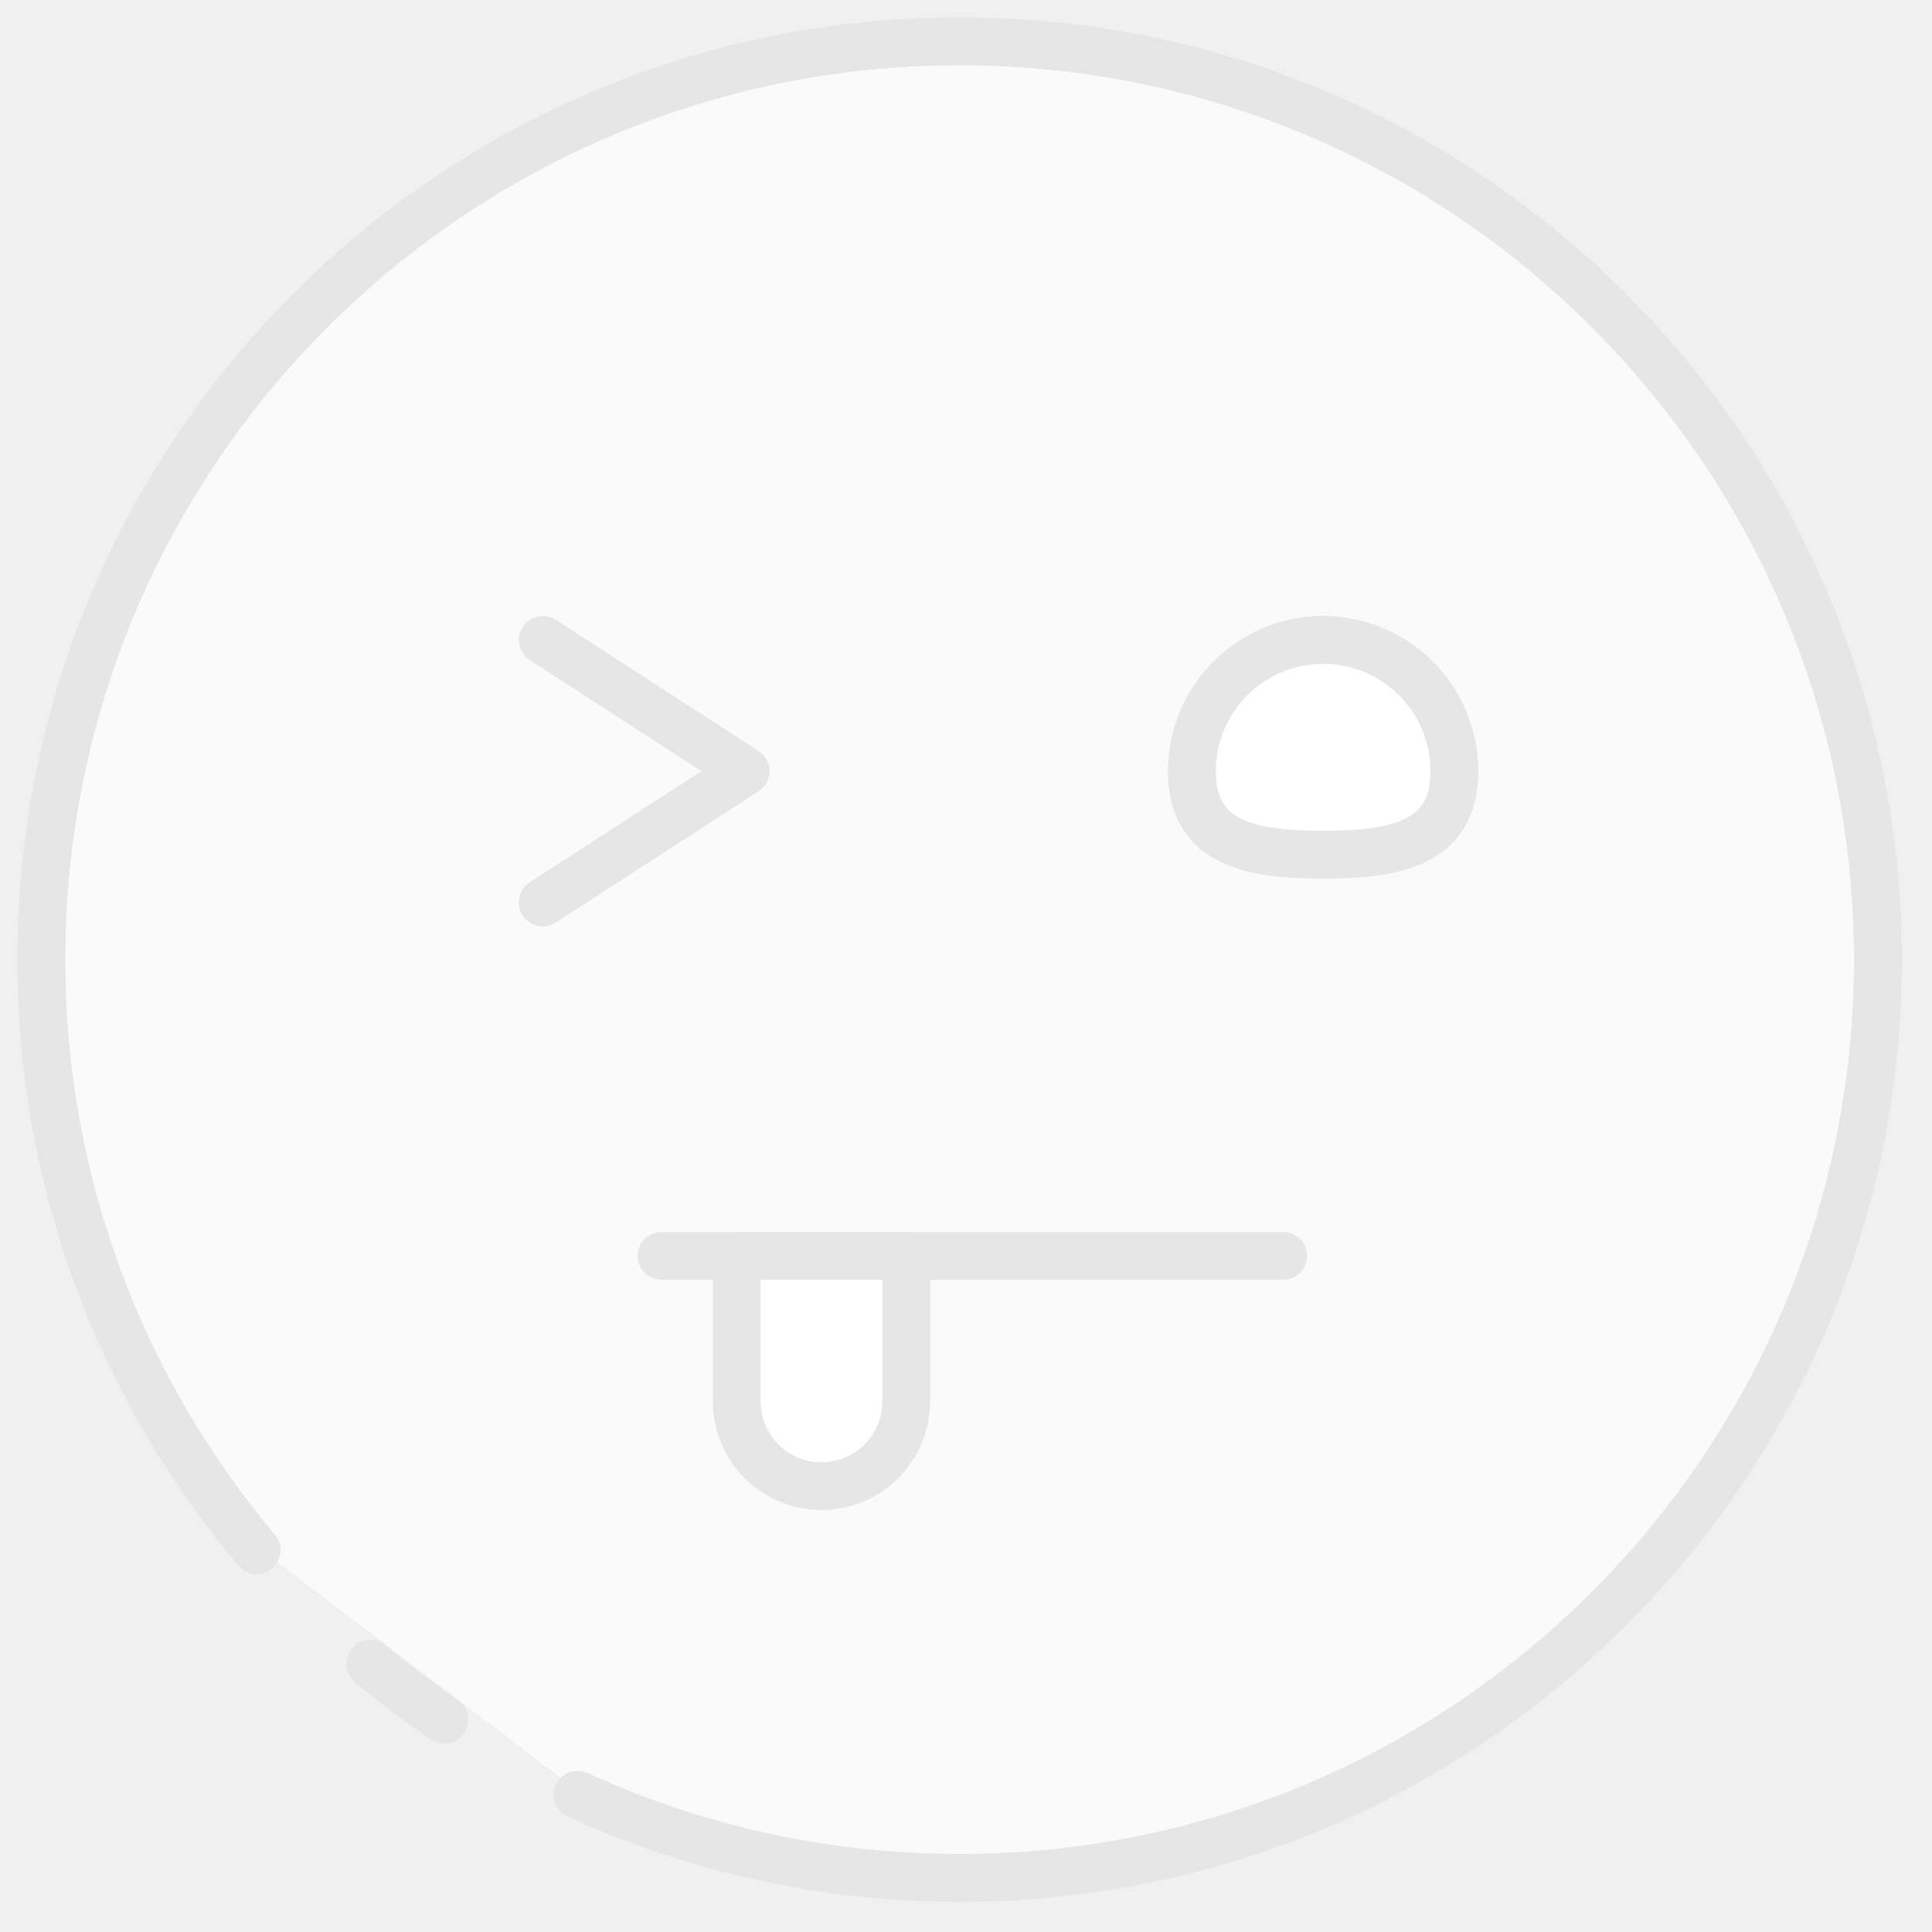
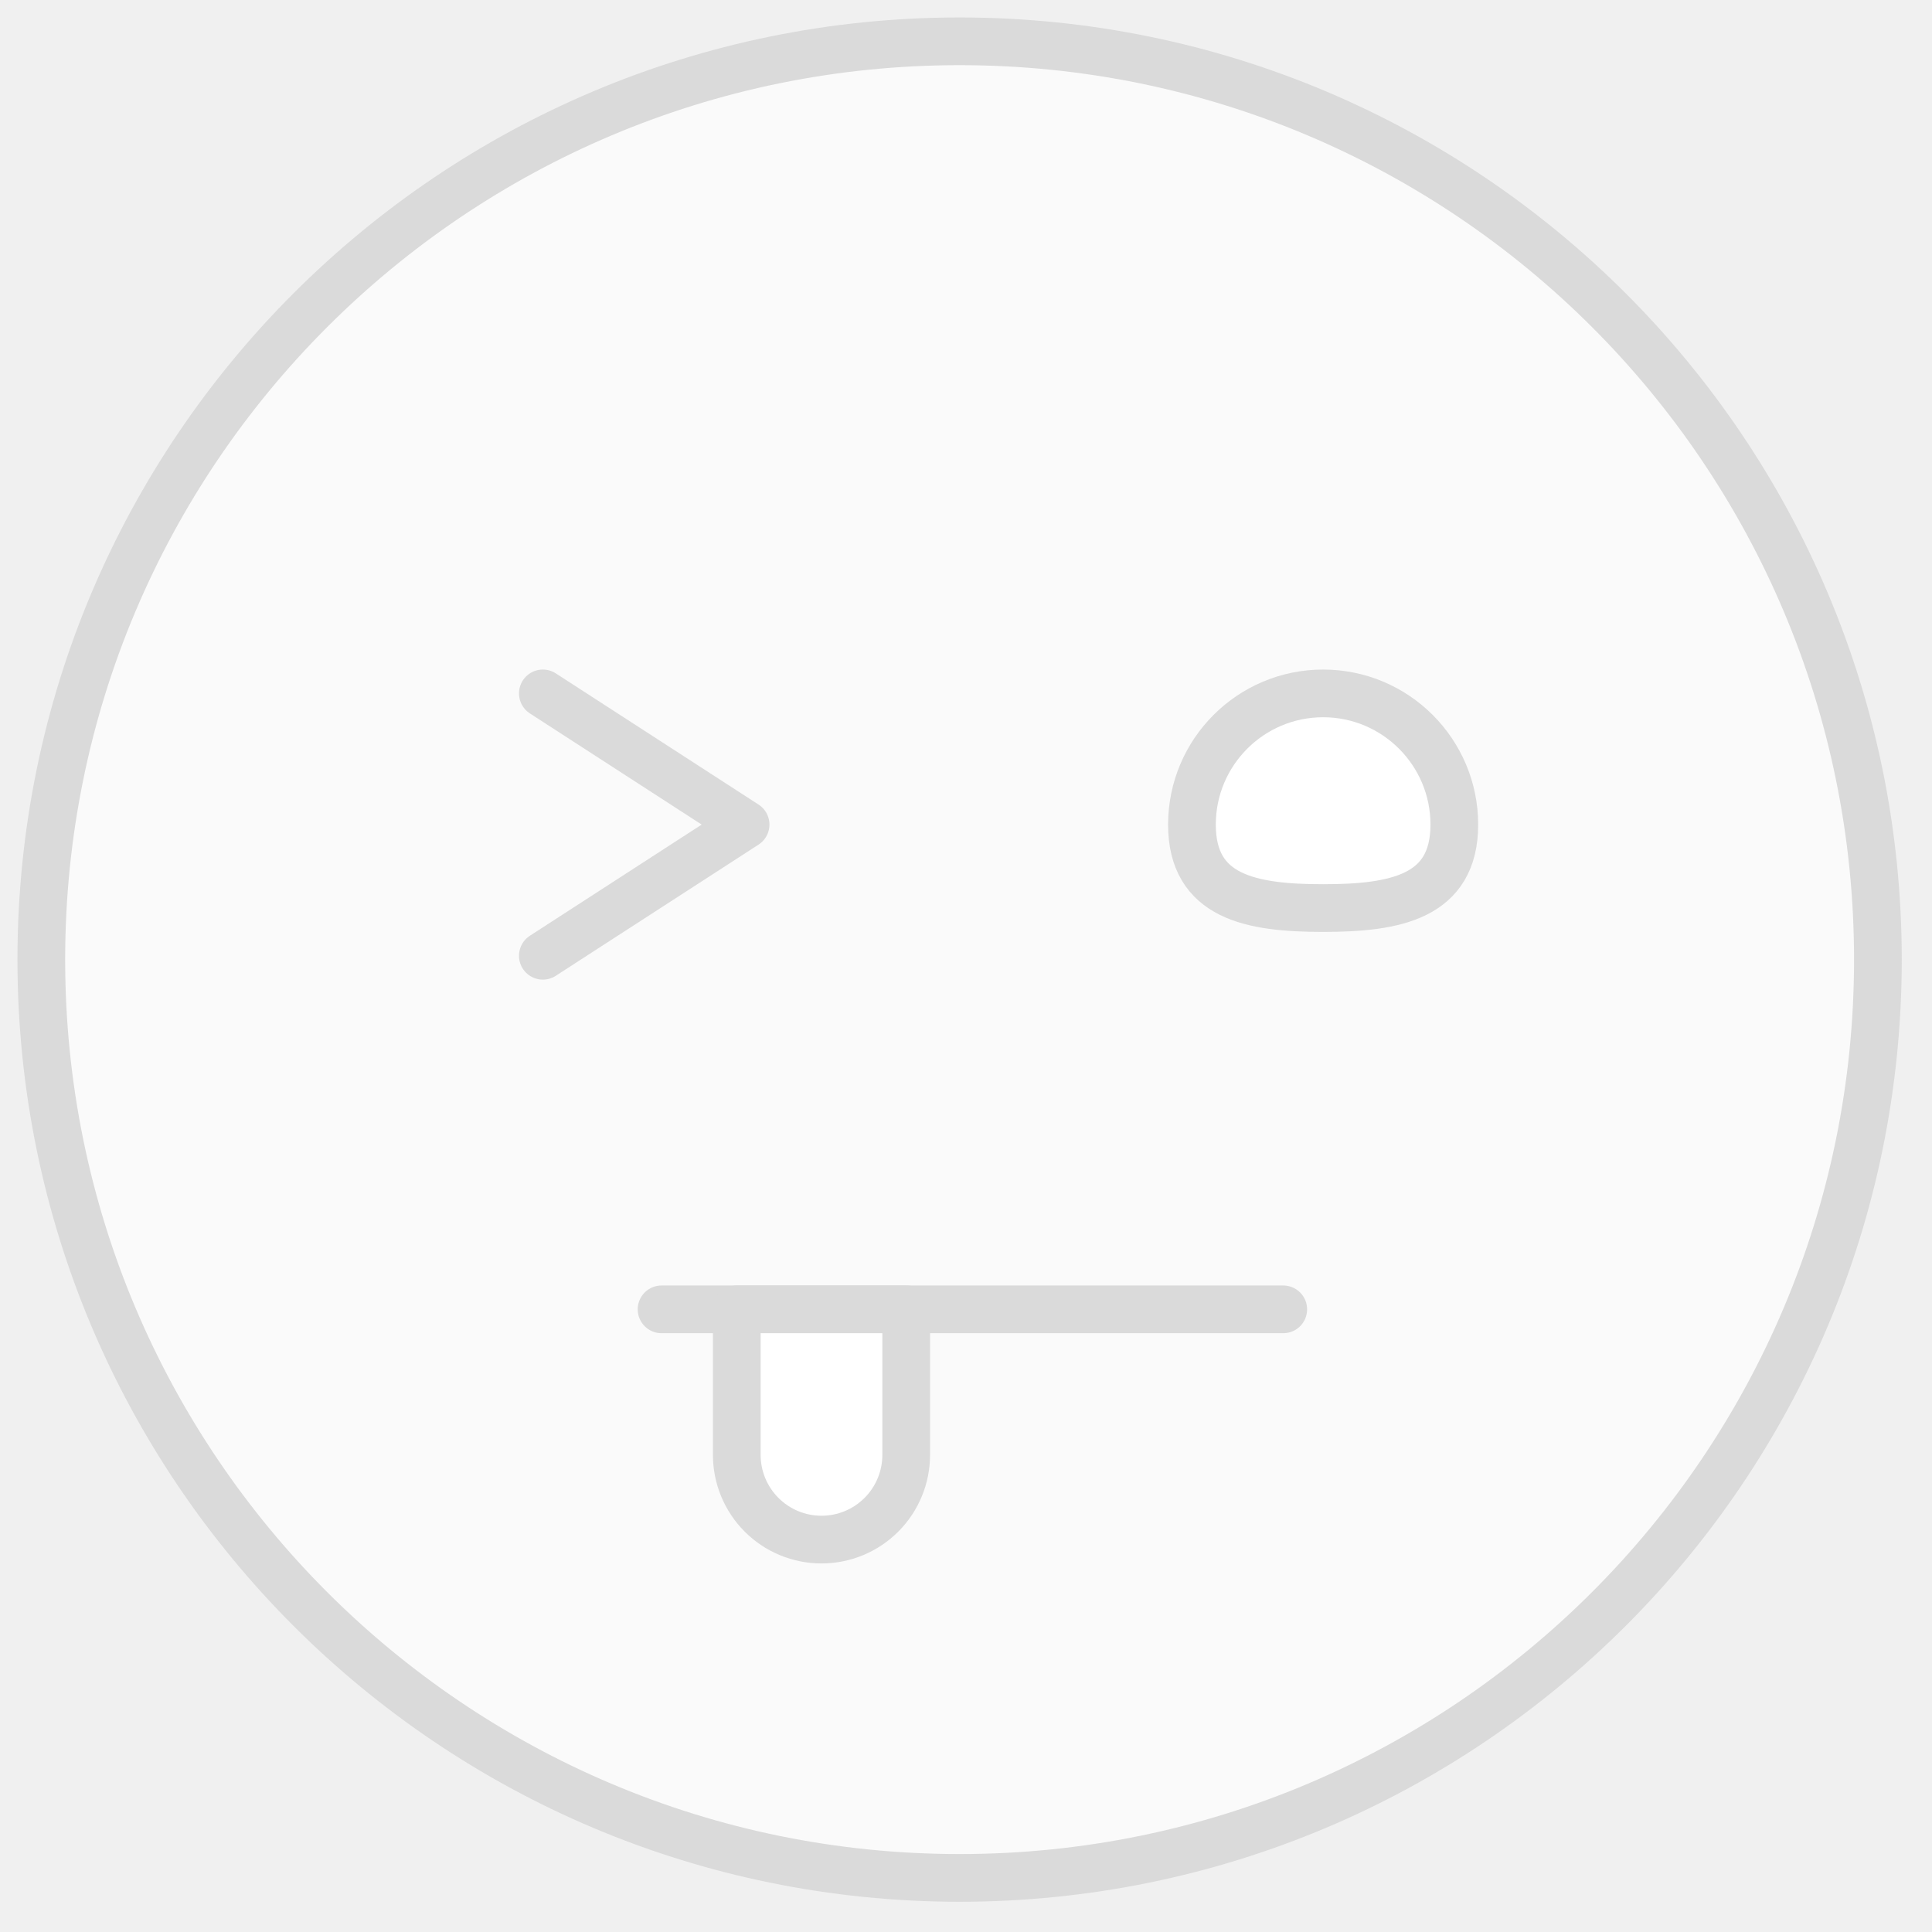
- <svg xmlns="http://www.w3.org/2000/svg" width="100%" height="100%" viewBox="0 0 81 81" version="1.1" xml:space="preserve" style="fill-rule:evenodd;clip-rule:evenodd;stroke-linecap:round;stroke-miterlimit:1.414;">
-   <g>
-     <g id=":)">
-       <path d="M10.737,64.809c-1.362,-1.62 -2.594,-3.354 -3.678,-5.185c-3.396,-5.737 -5.346,-12.428 -5.346,-19.572c0,-21.249 17.251,-38.5 38.5,-38.5c21.249,0 38.5,17.251 38.5,38.5c0,21.249 -17.251,38.5 -38.5,38.5c-4.546,0 -8.909,-0.789 -12.959,-2.239c-1.041,-0.372 -2.06,-0.788 -3.057,-1.245" style="fill:#fafafa;" />
-       <path d="M55.473,26.831c3.035,0 5.5,2.465 5.5,5.5c0,3.036 -2.465,3.5 -5.5,3.5c-3.036,0 -5.5,-0.464 -5.5,-3.5c0,-3.035 2.464,-5.5 5.5,-5.5l0,0Z" style="fill:#fff;stroke-width:2px;stroke:#e6e6e6;" />
-       <path d="M22.759,26.831l8.5,5.5l-8.5,5.5" style="fill:none;stroke-width:2px;stroke-linejoin:round;stroke:#e6e6e6;" />
-       <path d="M10.756,64.989c-1.362,-1.62 -2.594,-3.354 -3.678,-5.185c-3.396,-5.737 -5.346,-12.428 -5.346,-19.572c0,-21.249 17.251,-38.5 38.5,-38.5c21.249,0 38.5,17.251 38.5,38.5c0,21.249 -17.251,38.5 -38.5,38.5c-4.546,0 -8.909,-0.789 -12.959,-2.239c-1.041,-0.372 -2.06,-0.788 -3.057,-1.245" style="fill:none;stroke-width:2px;stroke:#e6e6e6;" />
-       <path d="M18.624,72.093c-1.07,-0.727 -2.101,-1.507 -3.091,-2.336" style="fill:none;stroke-width:2px;stroke:#e6e6e6;" />
+ <svg xmlns="http://www.w3.org/2000/svg" width="100%" height="100%" viewBox="0 0 81 81" version="1.1" xml:space="preserve" style="fill-rule:evenodd;clip-rule:evenodd;stroke-linejoin:round;stroke-miterlimit:1.414;">
+   <circle cx="40.232" cy="40.232" r="38.5" style="fill:#fafafa;stroke-width:2px;stroke:#dadada;" />
+   <g id=":)">
+     <g id="tongue">
+       <path d="M53.801,54.895l-26.065,0" style="fill:none;stroke-width:2px;stroke-linecap:round;stroke-miterlimit:1;stroke:#dadada;" />
+       <path d="M37.993,54.895l-7.103,0c0,0 0,3.35 0,6.103c0,0.941 0.374,1.844 1.04,2.51c0.666,0.666 1.569,1.04 2.51,1.04c0.001,0 0.002,0 0.003,0c0.941,0 1.844,-0.374 2.51,-1.04c0.666,-0.666 1.04,-1.569 1.04,-2.51c0,-2.753 0,-6.103 0,-6.103Z" style="fill:#fff;stroke-width:2px;stroke-linecap:round;stroke-miterlimit:1;stroke:#dadada;" />
    </g>
-     <g id=":)1">
-       <path d="M55.473,26.831c3.035,0 5.5,2.465 5.5,5.5c0,3.036 -2.465,3.5 -5.5,3.5c-3.036,0 -5.5,-0.464 -5.5,-3.5c0,-3.035 2.464,-5.5 5.5,-5.5l0,0Z" style="fill:#fff;stroke-width:2px;stroke:#e6e6e6;" />
-       <path d="M22.759,26.831l8.5,5.5l-8.5,5.5" style="fill:none;stroke-width:2px;stroke-linejoin:round;stroke:#e6e6e6;" />
-       <path d="M10.756,64.989c-1.362,-1.62 -2.594,-3.354 -3.678,-5.185c-3.396,-5.737 -5.346,-12.428 -5.346,-19.572c0,-21.249 17.251,-38.5 38.5,-38.5c21.249,0 38.5,17.251 38.5,38.5c0,21.249 -17.251,38.5 -38.5,38.5c-4.546,0 -8.909,-0.789 -12.959,-2.239c-1.041,-0.372 -2.06,-0.788 -3.057,-1.245" style="fill:none;stroke-width:2px;stroke:#e6e6e6;" />
-       <path d="M18.624,72.093c-1.07,-0.727 -2.101,-1.507 -3.091,-2.336" style="fill:none;stroke-width:2px;stroke:#e6e6e6;" />
-     </g>
-     <path d="M53.801,52.655l-26.065,0" style="fill:none;stroke-width:2px;stroke-linejoin:round;stroke:#e6e6e6;" />
-     <g>
-       <path d="M37.993,52.655l-7.103,0c0,0 0,3.35 0,6.103c0,0.942 0.374,1.844 1.04,2.51c0.666,0.666 1.569,1.04 2.51,1.04c0.001,0 0.002,0 0.003,0c0.941,0 1.844,-0.374 2.51,-1.04c0.666,-0.666 1.04,-1.568 1.04,-2.51c0,-2.753 0,-6.103 0,-6.103l0,0Z" style="fill:#fff;stroke-width:2px;stroke-linejoin:round;stroke:#e6e6e6;" />
-     </g>
+     <path d="M55.473,29.071c3.035,0 5.5,2.464 5.5,5.5c0,3.035 -2.465,3.5 -5.5,3.5c-3.036,0 -5.5,-0.465 -5.5,-3.5c0,-3.036 2.464,-5.5 5.5,-5.5Z" style="fill:#fff;stroke-width:2px;stroke-linecap:round;stroke-linejoin:miter;stroke-miterlimit:1;stroke:#dadada;" />
+     <path d="M22.759,29.071l8.5,5.5l-8.5,5.5" style="fill:none;stroke-width:2px;stroke-linecap:round;stroke-miterlimit:1;stroke:#dadada;" />
  </g>
</svg>
